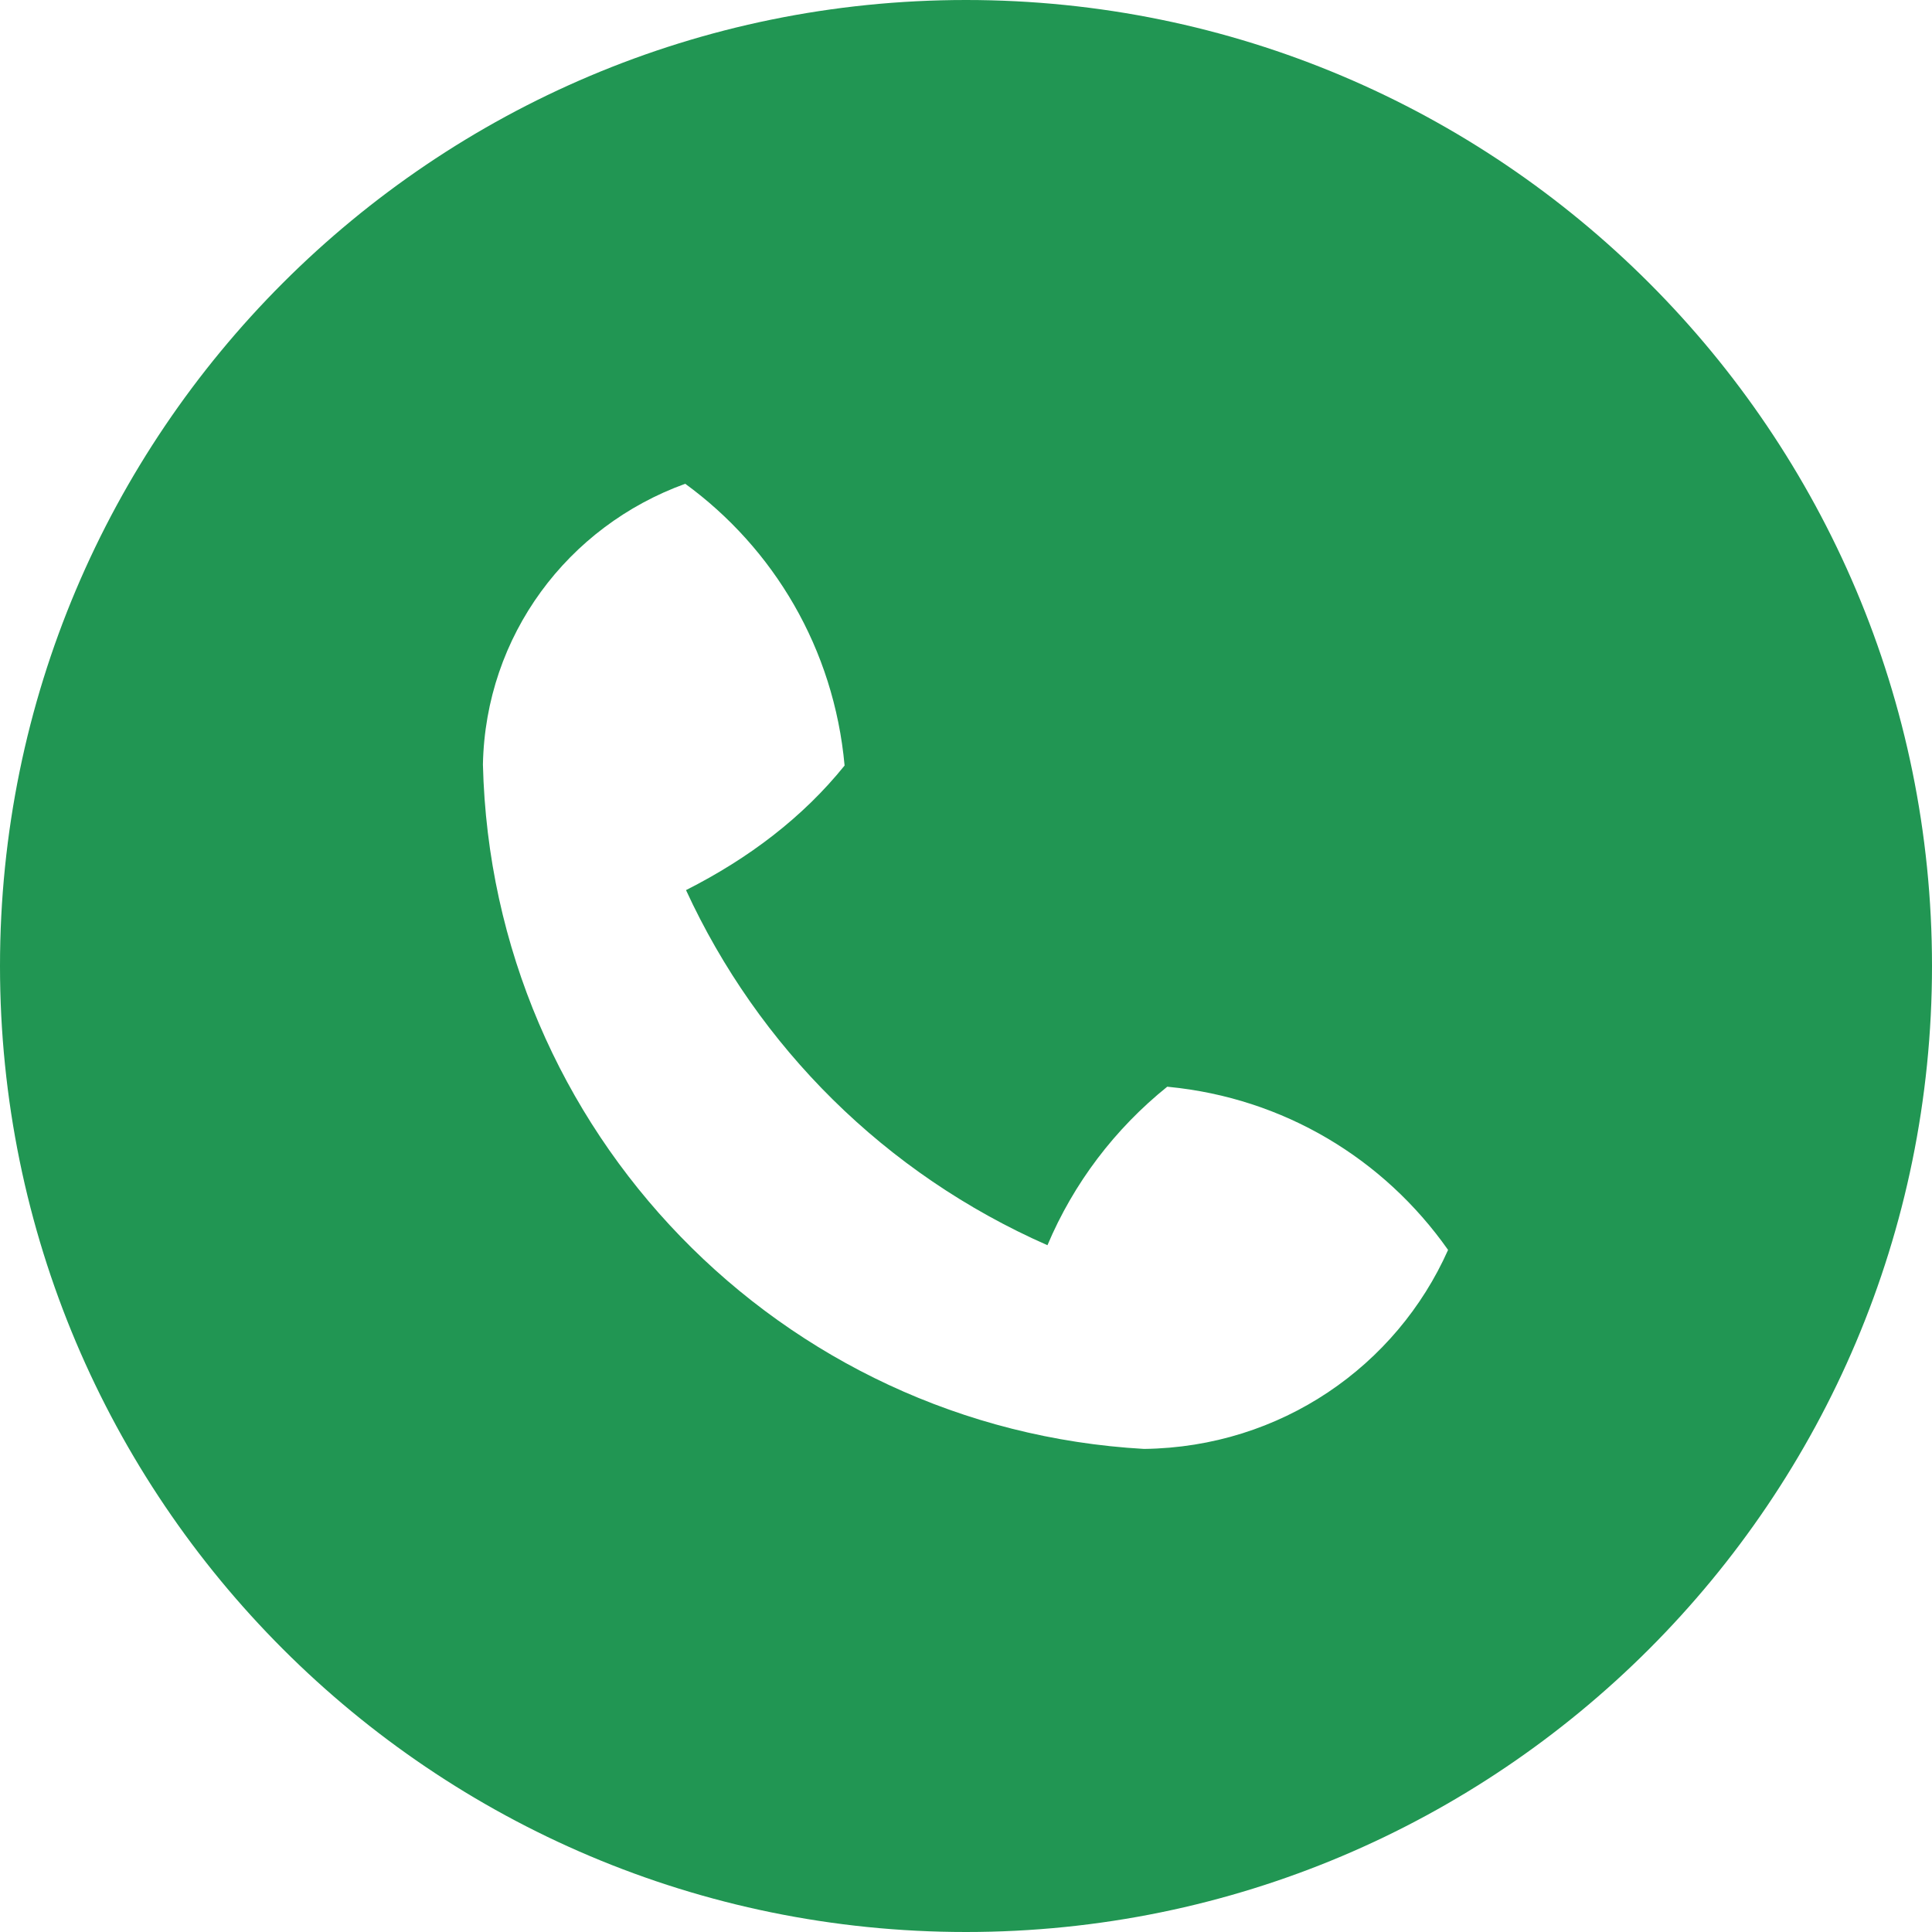
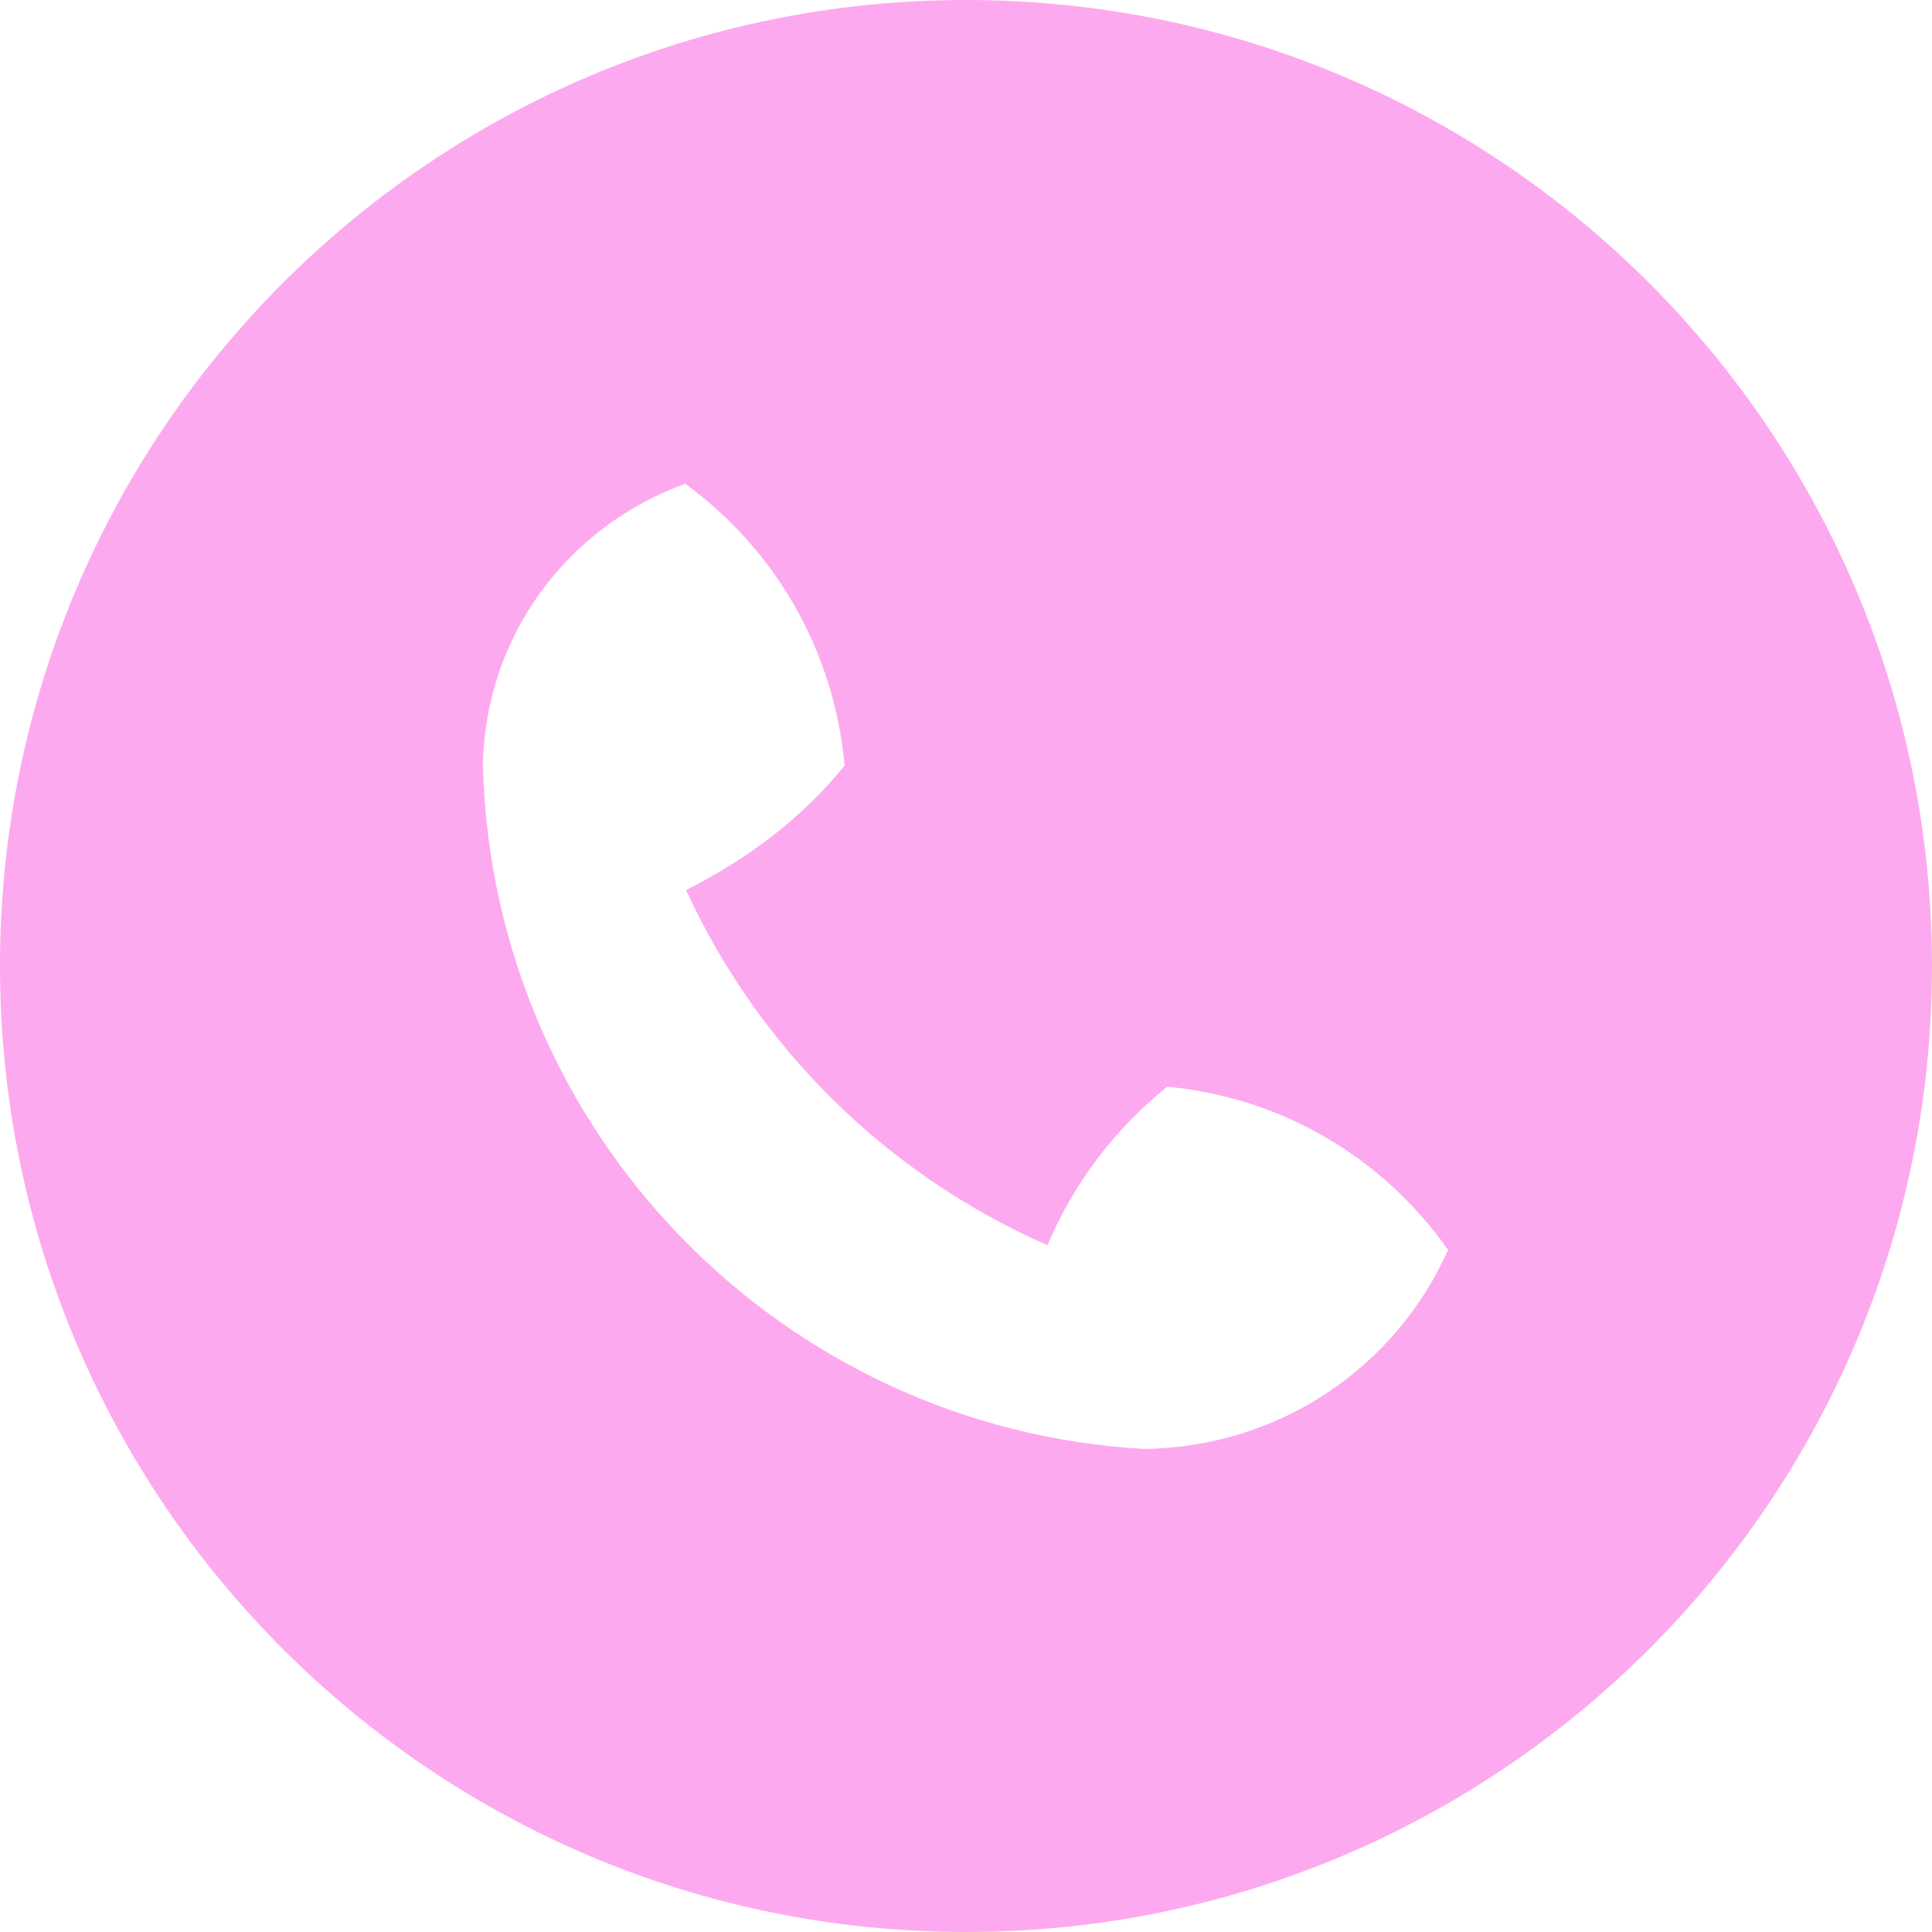
<svg xmlns="http://www.w3.org/2000/svg" xmlns:xlink="http://www.w3.org/1999/xlink" width="25" height="25" viewBox="0 0 25 25" version="1.1">
  <g id="Canvas" transform="translate(-4909 -2651)">
    <g id="noun_555068_cc">
      <g id="Vector">
-         <use xlink:href="#path0_fill" transform="translate(4909 2651)" fill="#219653" />
+         <use xlink:href="#path0_fill" transform="translate(4909 2651)" fill="#fda9ef" />
      </g>
    </g>
  </g>
  <defs>
    <path id="path0_fill" d="M 12.5 25C 5.596 25 0 19.404 0 12.5C 0 5.596 5.596 0 12.5 0C 19.404 0 25 5.596 25 12.5C 25 19.404 19.404 25 12.5 25ZM 15.104 14.062C 14.425 14.609 13.893 15.31 13.554 16.113C 11.453 15.188 9.812 13.547 8.877 11.518C 9.69 11.107 10.39 10.575 10.929 9.906C 10.791 8.391 10.01 7.094 8.867 6.26C 7.344 6.811 6.282 8.226 6.249 9.893C 6.364 14.644 10.106 18.483 14.804 18.749C 16.575 18.727 18.07 17.675 18.738 16.174C 17.905 14.99 16.608 14.209 15.123 14.064L 15.104 14.062Z" />
  </defs>
</svg>
